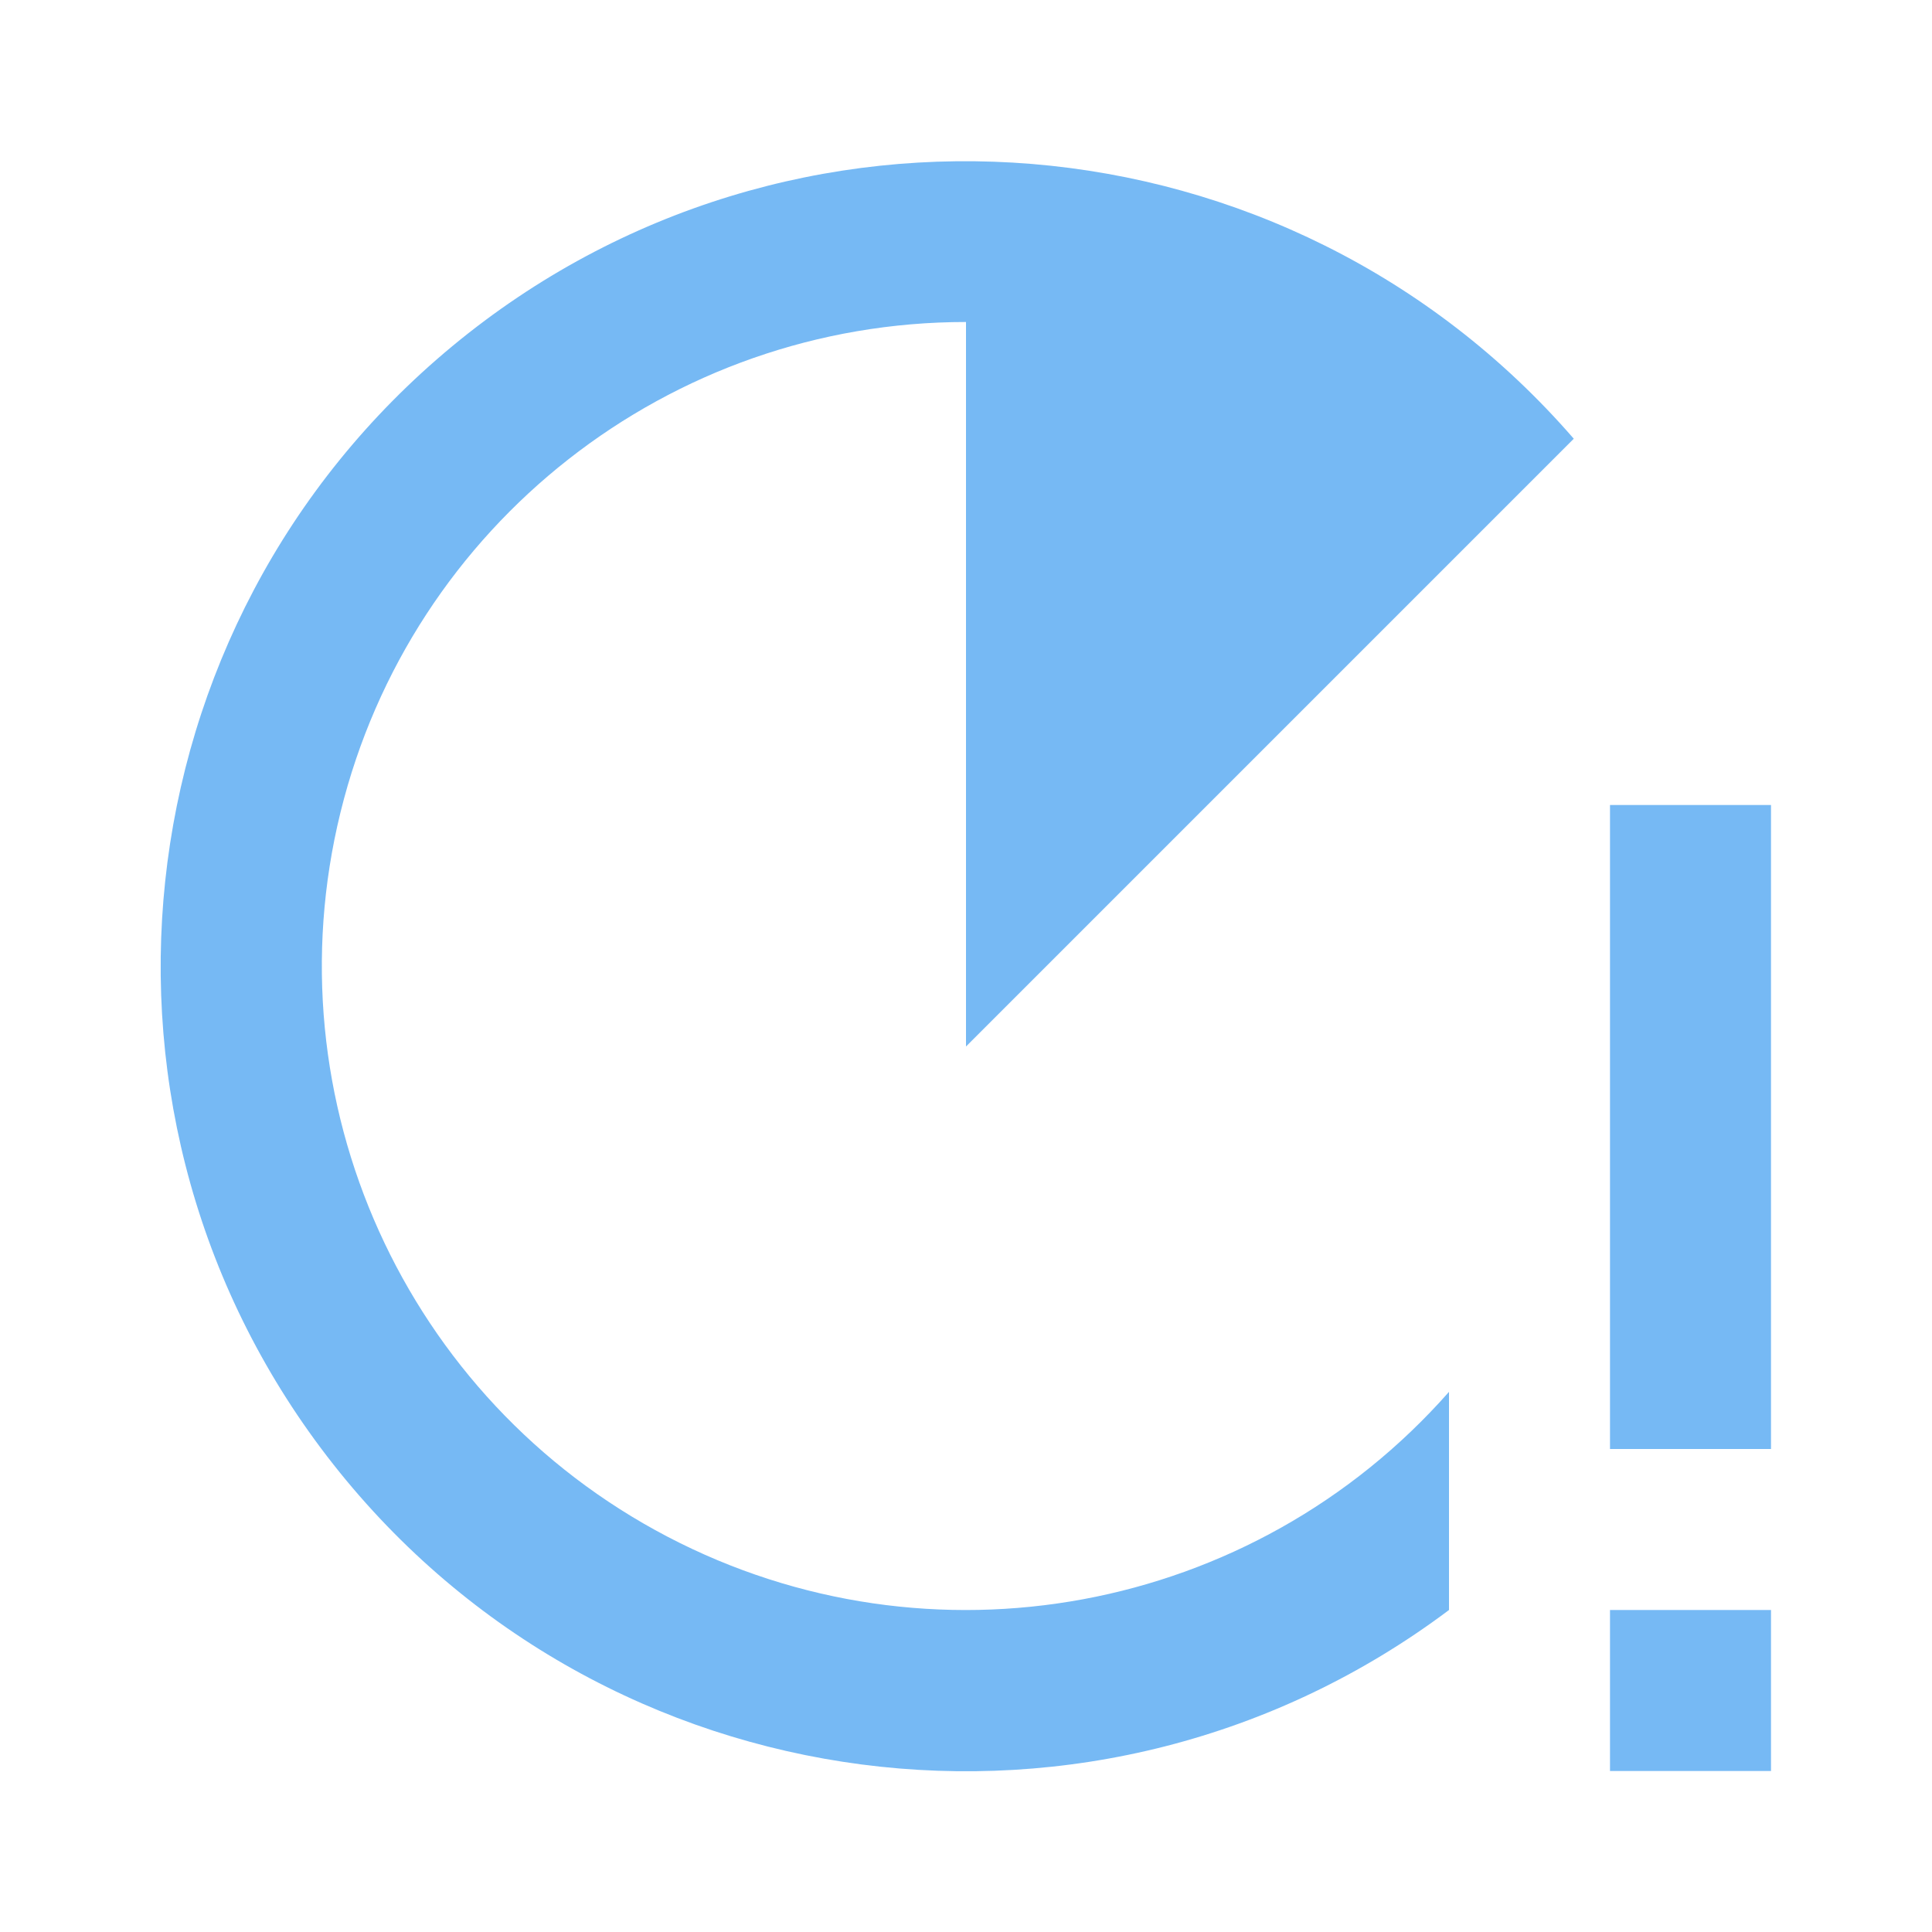
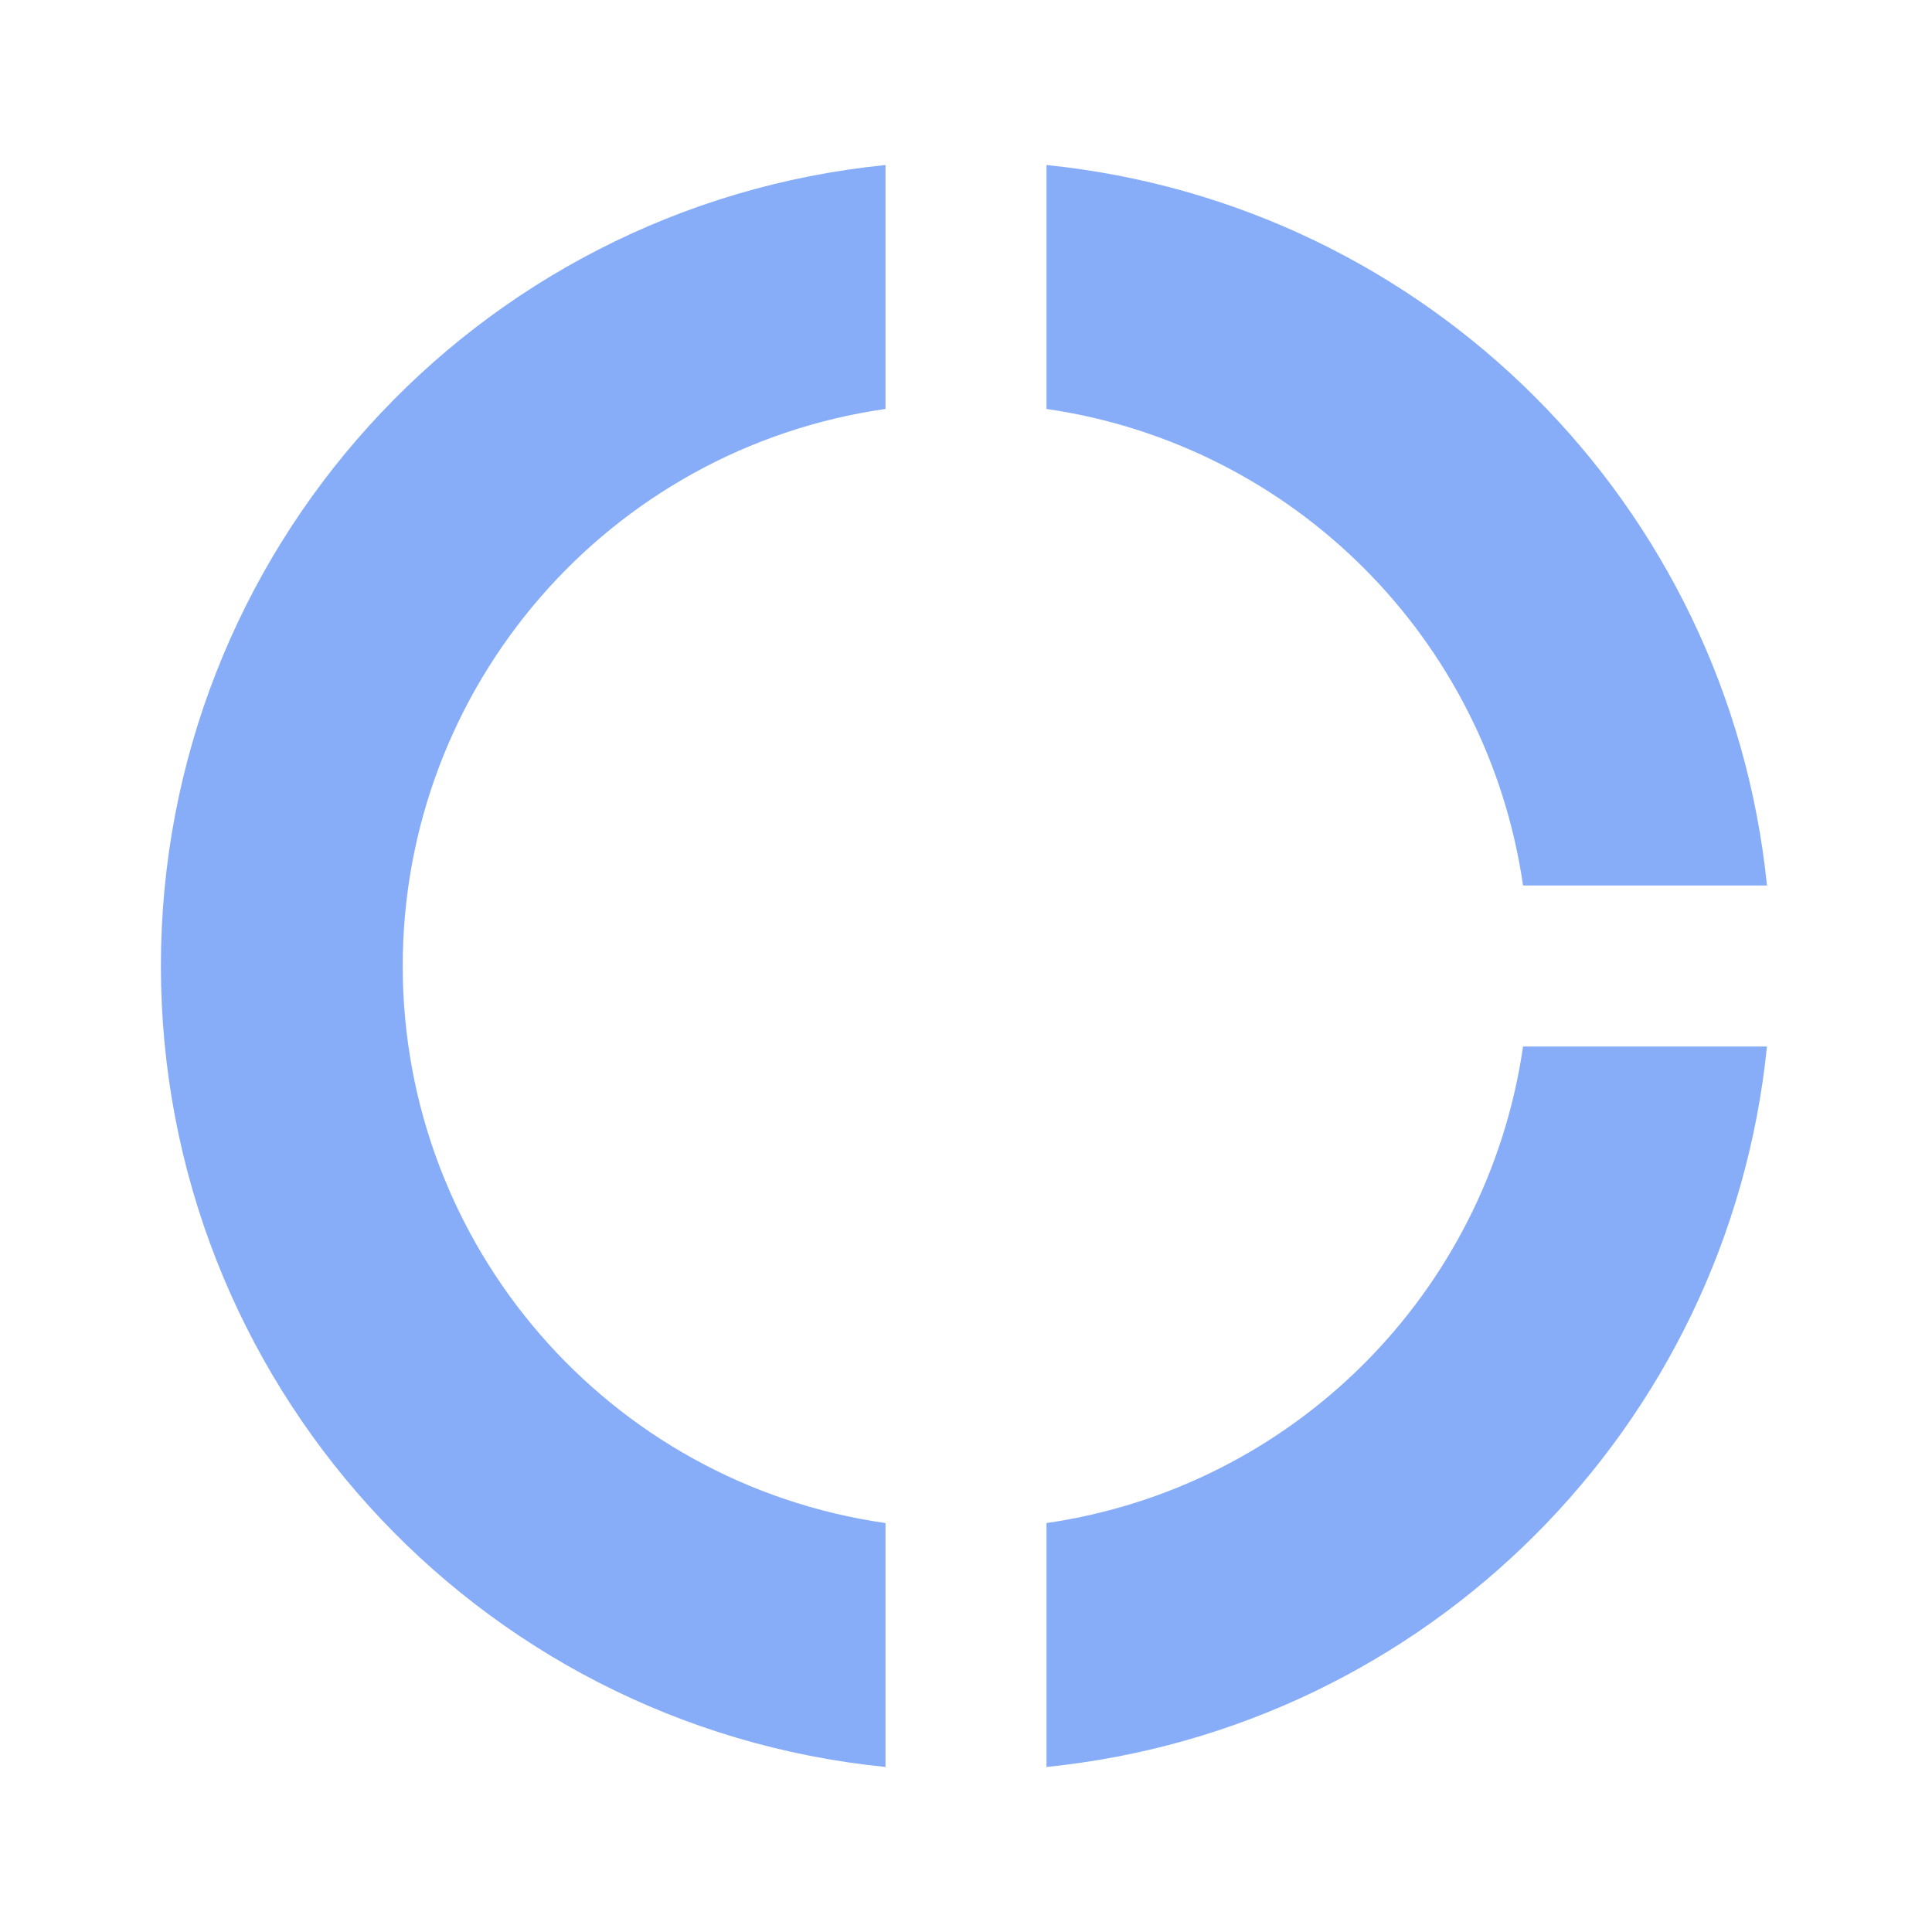
- <svg xmlns="http://www.w3.org/2000/svg" width="24" height="24" viewBox="0 0 24 24">
-   <g id="ic-statistics" opacity="0.7">
-     <rect id="Rectangle_324" data-name="Rectangle 324" width="24" height="24" fill="none" />
-     <path id="Path_724" data-name="Path 724" d="M22,10v8H20V10ZM20,20v2h2V20Zm-2-2.71A8,8,0,1,1,12,4v9l7.55-7.55A10,10,0,1,0,18,20Z" fill="#3c9bef" />
-   </g>
+ <svg xmlns="http://www.w3.org/2000/svg" id="ic-statistics" width="24" height="24" viewBox="0 0 24 24">
+   <path id="Path_1685" data-name="Path 1685" d="M0,0H24V24H0Z" fill="none" />
+   <path id="Path_1686" data-name="Path 1686" d="M13,5.08A7,7,0,0,1,18.92,11h3.03A10.012,10.012,0,0,0,13,2.05V5.08ZM18.92,13A7,7,0,0,1,13,18.92v3.03A10.012,10.012,0,0,0,21.95,13H18.92ZM11,18.92A6.991,6.991,0,0,1,11,5.08V2.05a10,10,0,0,0,0,19.9Z" fill="#87adf9" />
</svg>
